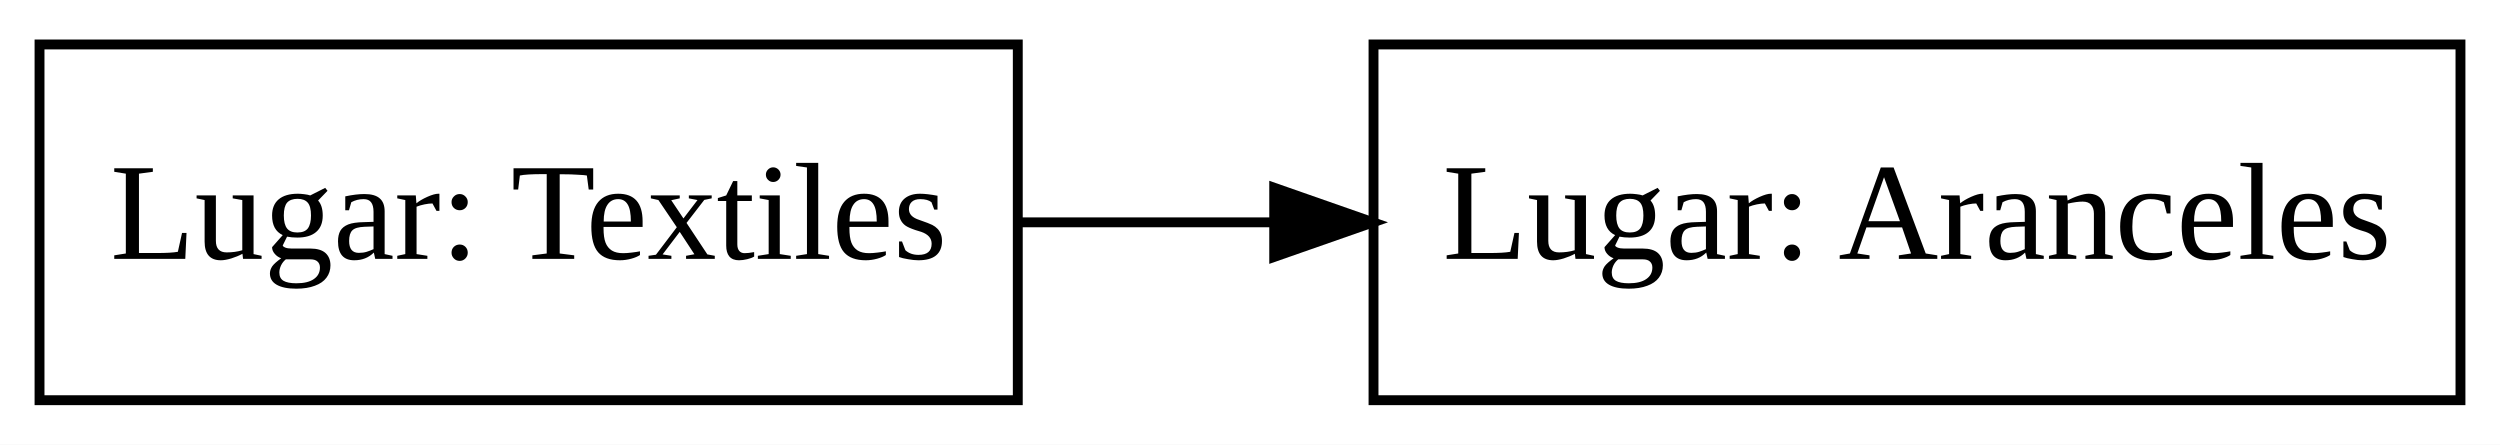
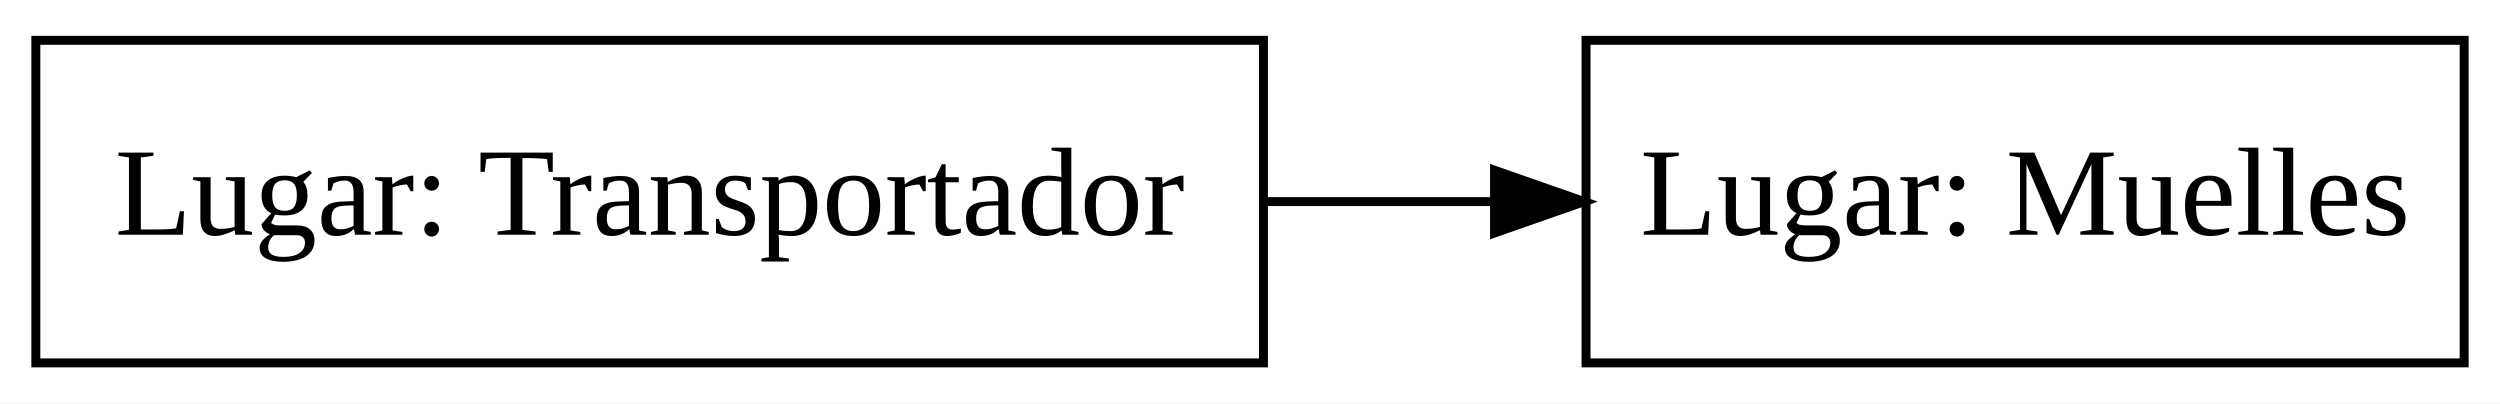
- <svg xmlns="http://www.w3.org/2000/svg" width="253pt" height="45pt" viewBox="0.00 0.00 253.00 45.00">
+ <svg xmlns="http://www.w3.org/2000/svg" width="279pt" height="45pt" viewBox="0.00 0.00 279.00 45.00">
  <g id="graph0" class="graph" transform="scale(1 1) rotate(0) translate(4 41)">
-     <polygon fill="white" stroke="transparent" points="-4,4 -4,-41 249,-41 249,4 -4,4" />
+     <polygon fill="white" stroke="transparent" points="-4,4 -4,-41 275,-41 275,4 -4,4" />
    <g id="node1" class="node">
-       <polygon fill="none" stroke="black" points="0,-0.5 0,-36.5 99,-36.5 99,-0.5 0,-0.5" />
-       <text text-anchor="middle" x="49.5" y="-14.8" font-family="Times New Roman,serif" font-size="14.00">Lugar: Textiles</text>
+       <polygon fill="none" stroke="black" points="0,-0.5 0,-36.5 137,-36.5 137,-0.5 0,-0.5" />
+       <text text-anchor="middle" x="68.5" y="-14.8" font-family="Times New Roman,serif" font-size="14.00">Lugar: Transportador</text>
    </g>
    <g id="node2" class="node">
-       <polygon fill="none" stroke="black" points="135,-0.5 135,-36.5 245,-36.5 245,-0.5 135,-0.5" />
-       <text text-anchor="middle" x="190" y="-14.8" font-family="Times New Roman,serif" font-size="14.00">Lugar: Aranceles</text>
+       <polygon fill="none" stroke="black" points="173,-0.5 173,-36.5 271,-36.5 271,-0.5 173,-0.5" />
+       <text text-anchor="middle" x="222" y="-14.8" font-family="Times New Roman,serif" font-size="14.00">Lugar: Muelles</text>
    </g>
    <g id="edge1" class="edge">
-       <path fill="none" stroke="black" d="M99.33,-18.5C107.61,-18.5 116.33,-18.5 124.93,-18.5" />
-       <polygon fill="black" stroke="black" points="124.95,-22 134.95,-18.5 124.95,-15 124.95,-22" />
+       <path fill="none" stroke="black" d="M137.27,-18.5C145.79,-18.5 154.44,-18.5 162.79,-18.5" />
+       <polygon fill="black" stroke="black" points="162.79,-22 172.79,-18.5 162.79,-15 162.79,-22" />
    </g>
  </g>
</svg>
